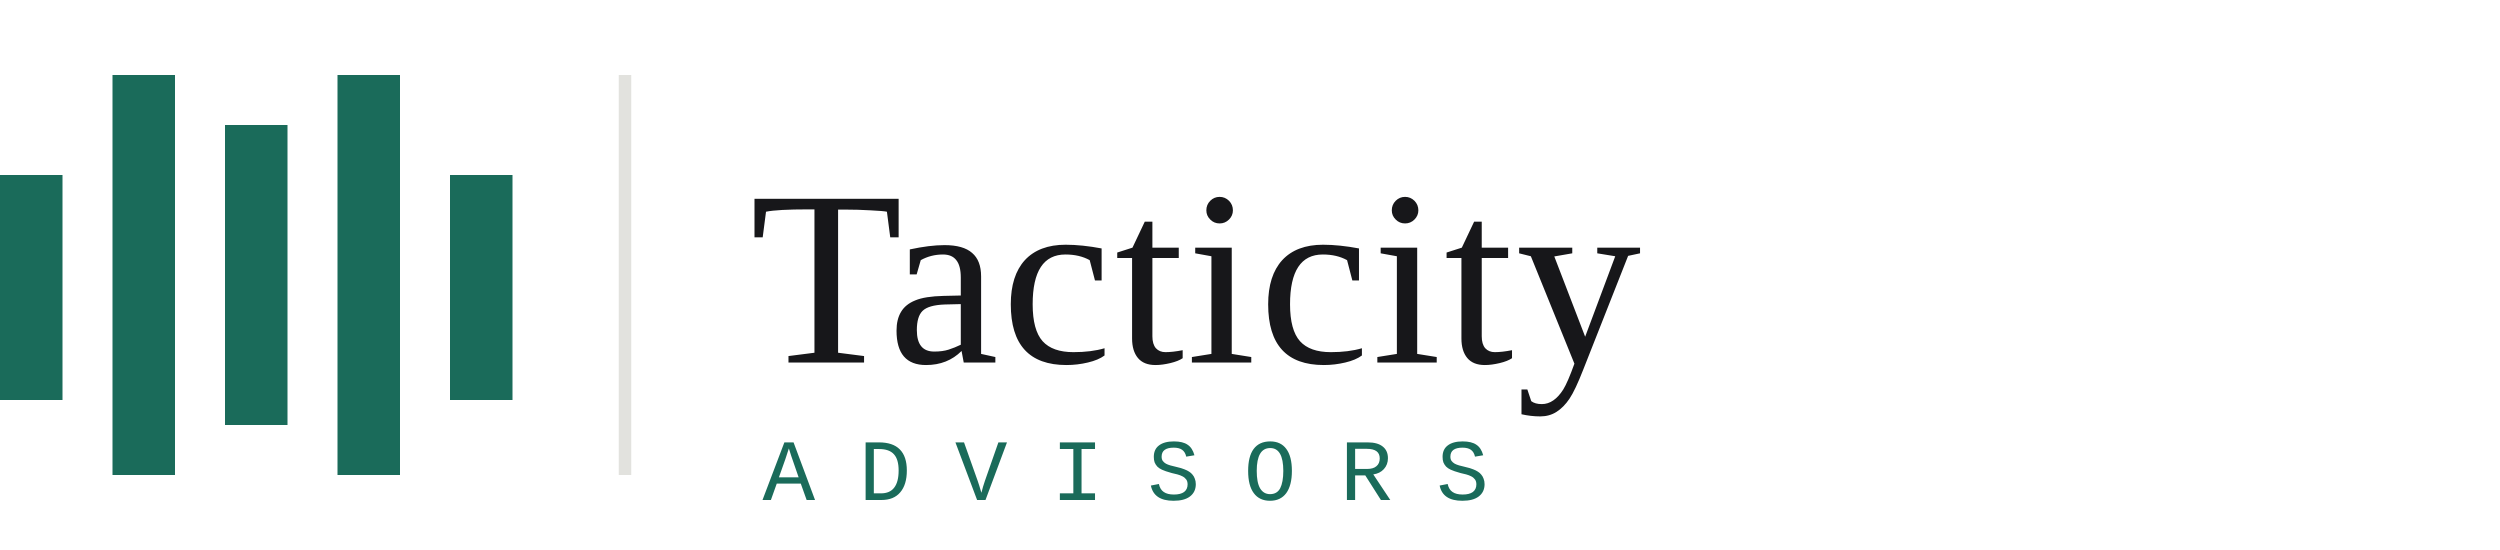
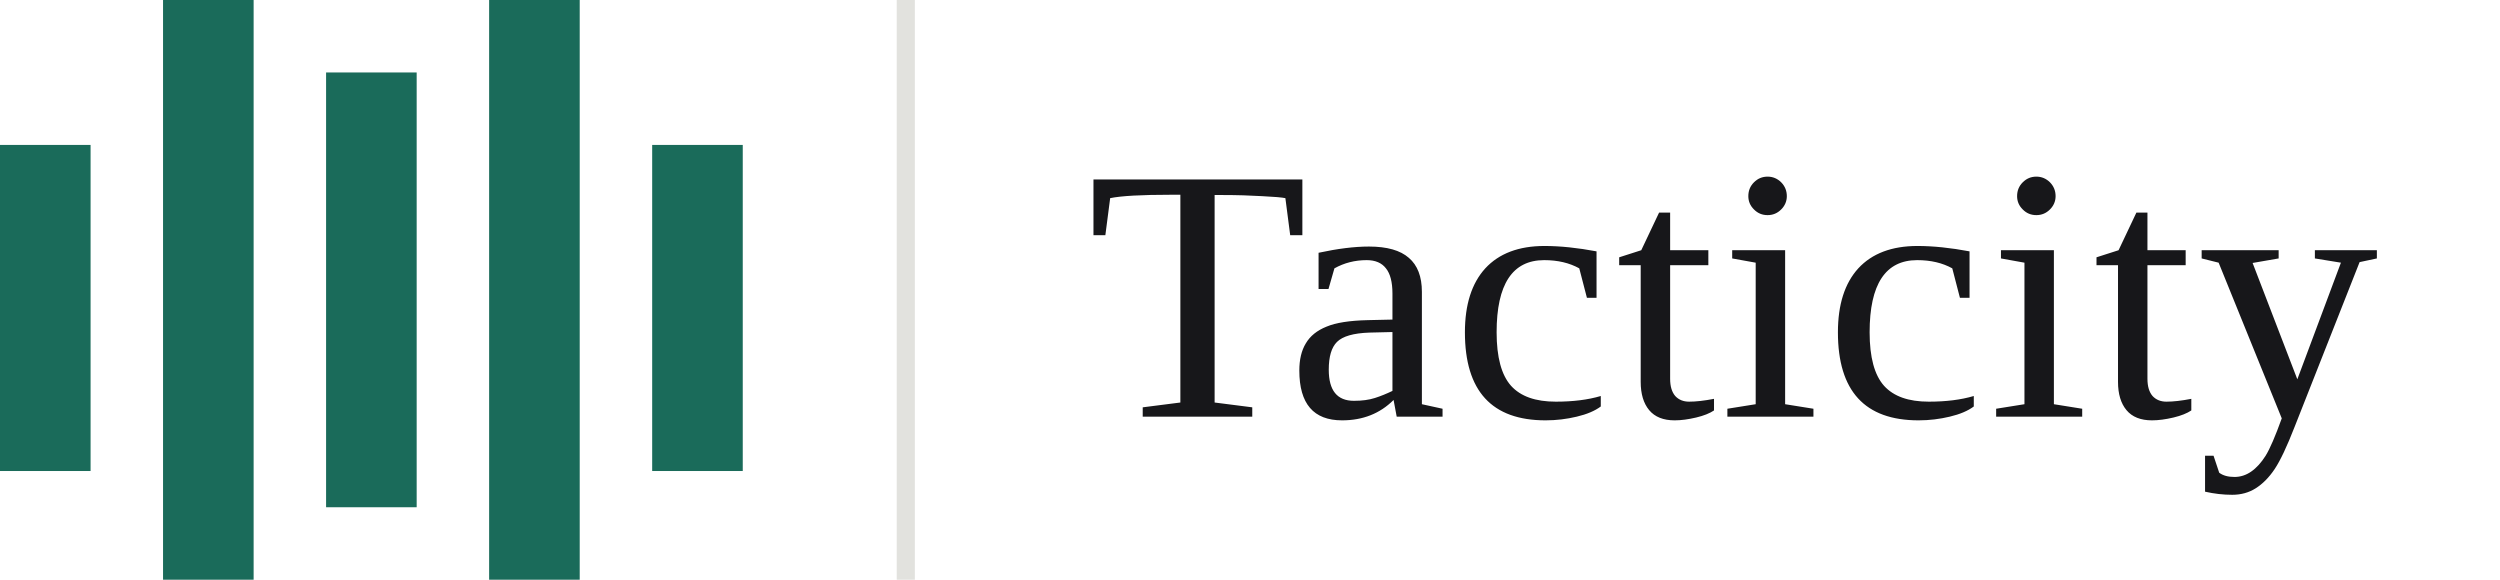
- <svg xmlns="http://www.w3.org/2000/svg" viewBox="0 0 200 44" fill="none" role="img" aria-label="Tacticity Advisors">
+ <svg xmlns="http://www.w3.org/2000/svg" viewBox="0 6 138 32" fill="none" role="img" aria-label="Tacticity Advisors">
  <rect x="0" y="14" width="5" height="18" fill="#1a6b5a" />
  <rect x="9" y="6" width="5" height="32" fill="#1a6b5a" />
  <rect x="18" y="10" width="5" height="24" fill="#1a6b5a" />
  <rect x="27" y="6" width="5" height="32" fill="#1a6b5a" />
  <rect x="36" y="14" width="5" height="18" fill="#1a6b5a" />
  <line x1="50" y1="6" x2="50" y2="38" stroke="#e2e2de" stroke-width="1" />
  <text x="60" y="29" font-family="Georgia, 'Times New Roman', serif" font-size="20" font-weight="400" fill="#17171a" letter-spacing="0.2">Tacticity</text>
-   <text x="61" y="40" font-family="'Courier New', monospace" font-size="7" fill="#1a6b5a" letter-spacing="3.5">ADVISORS</text>
</svg>
